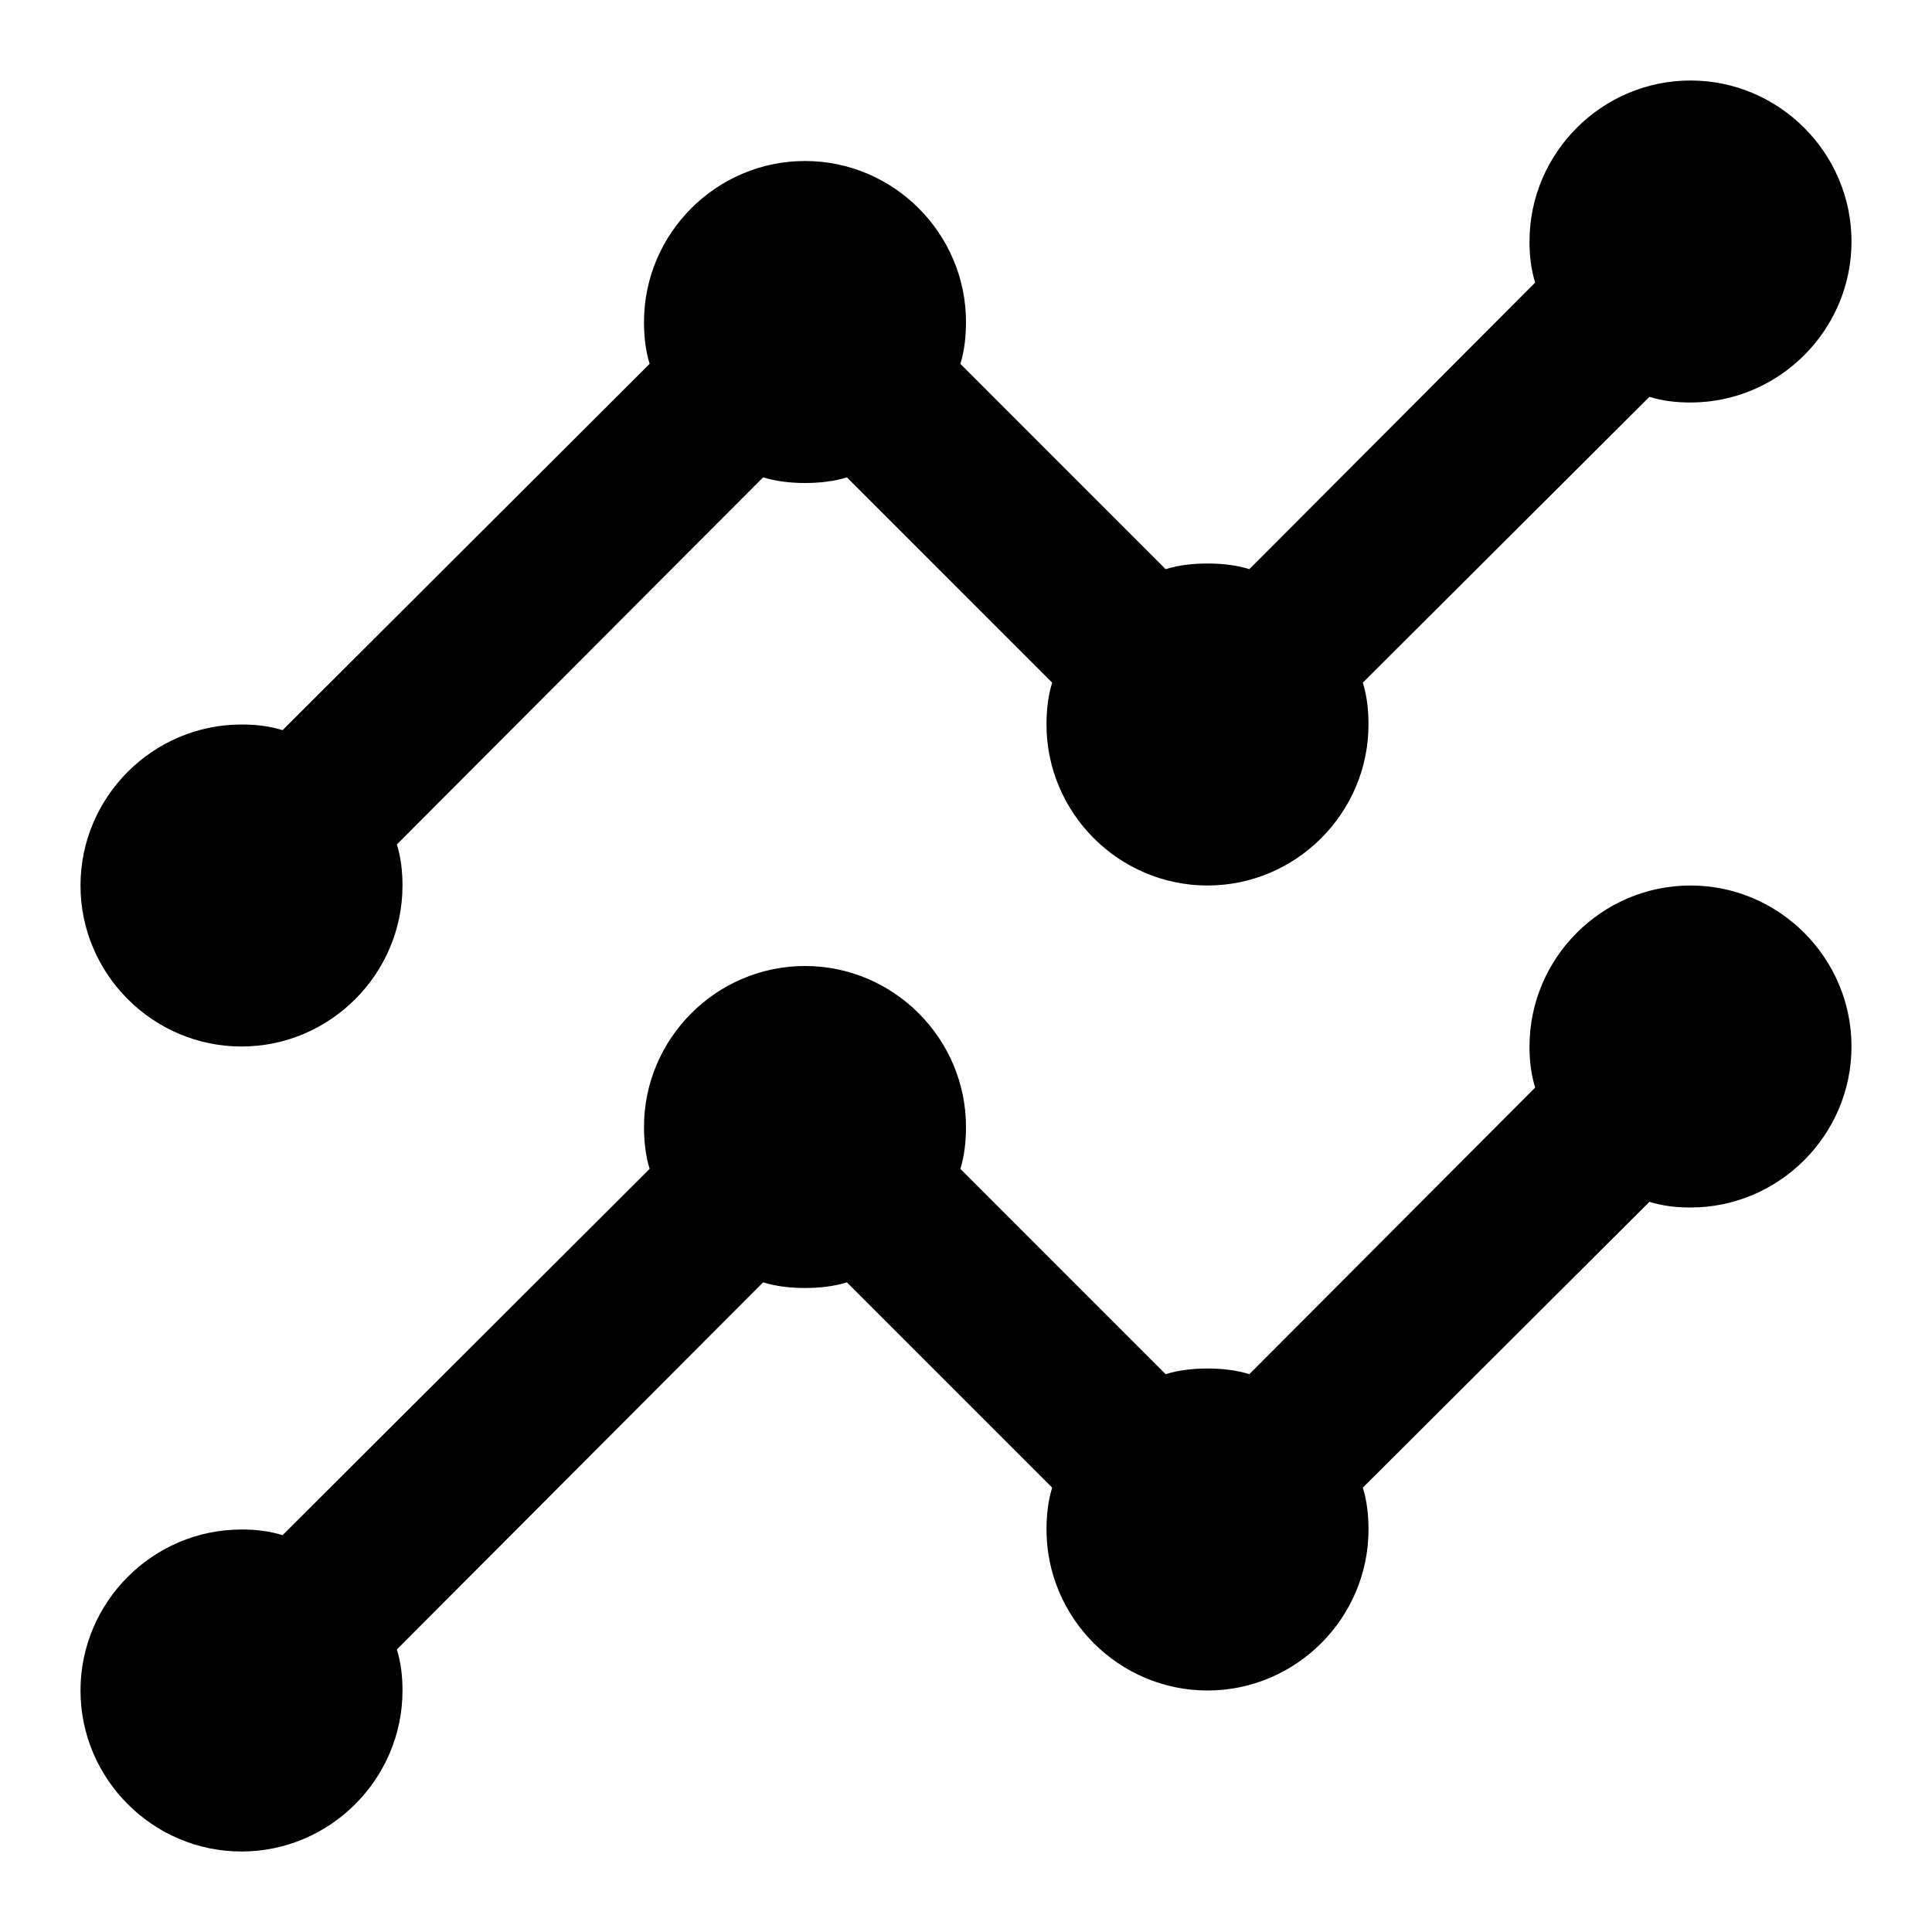
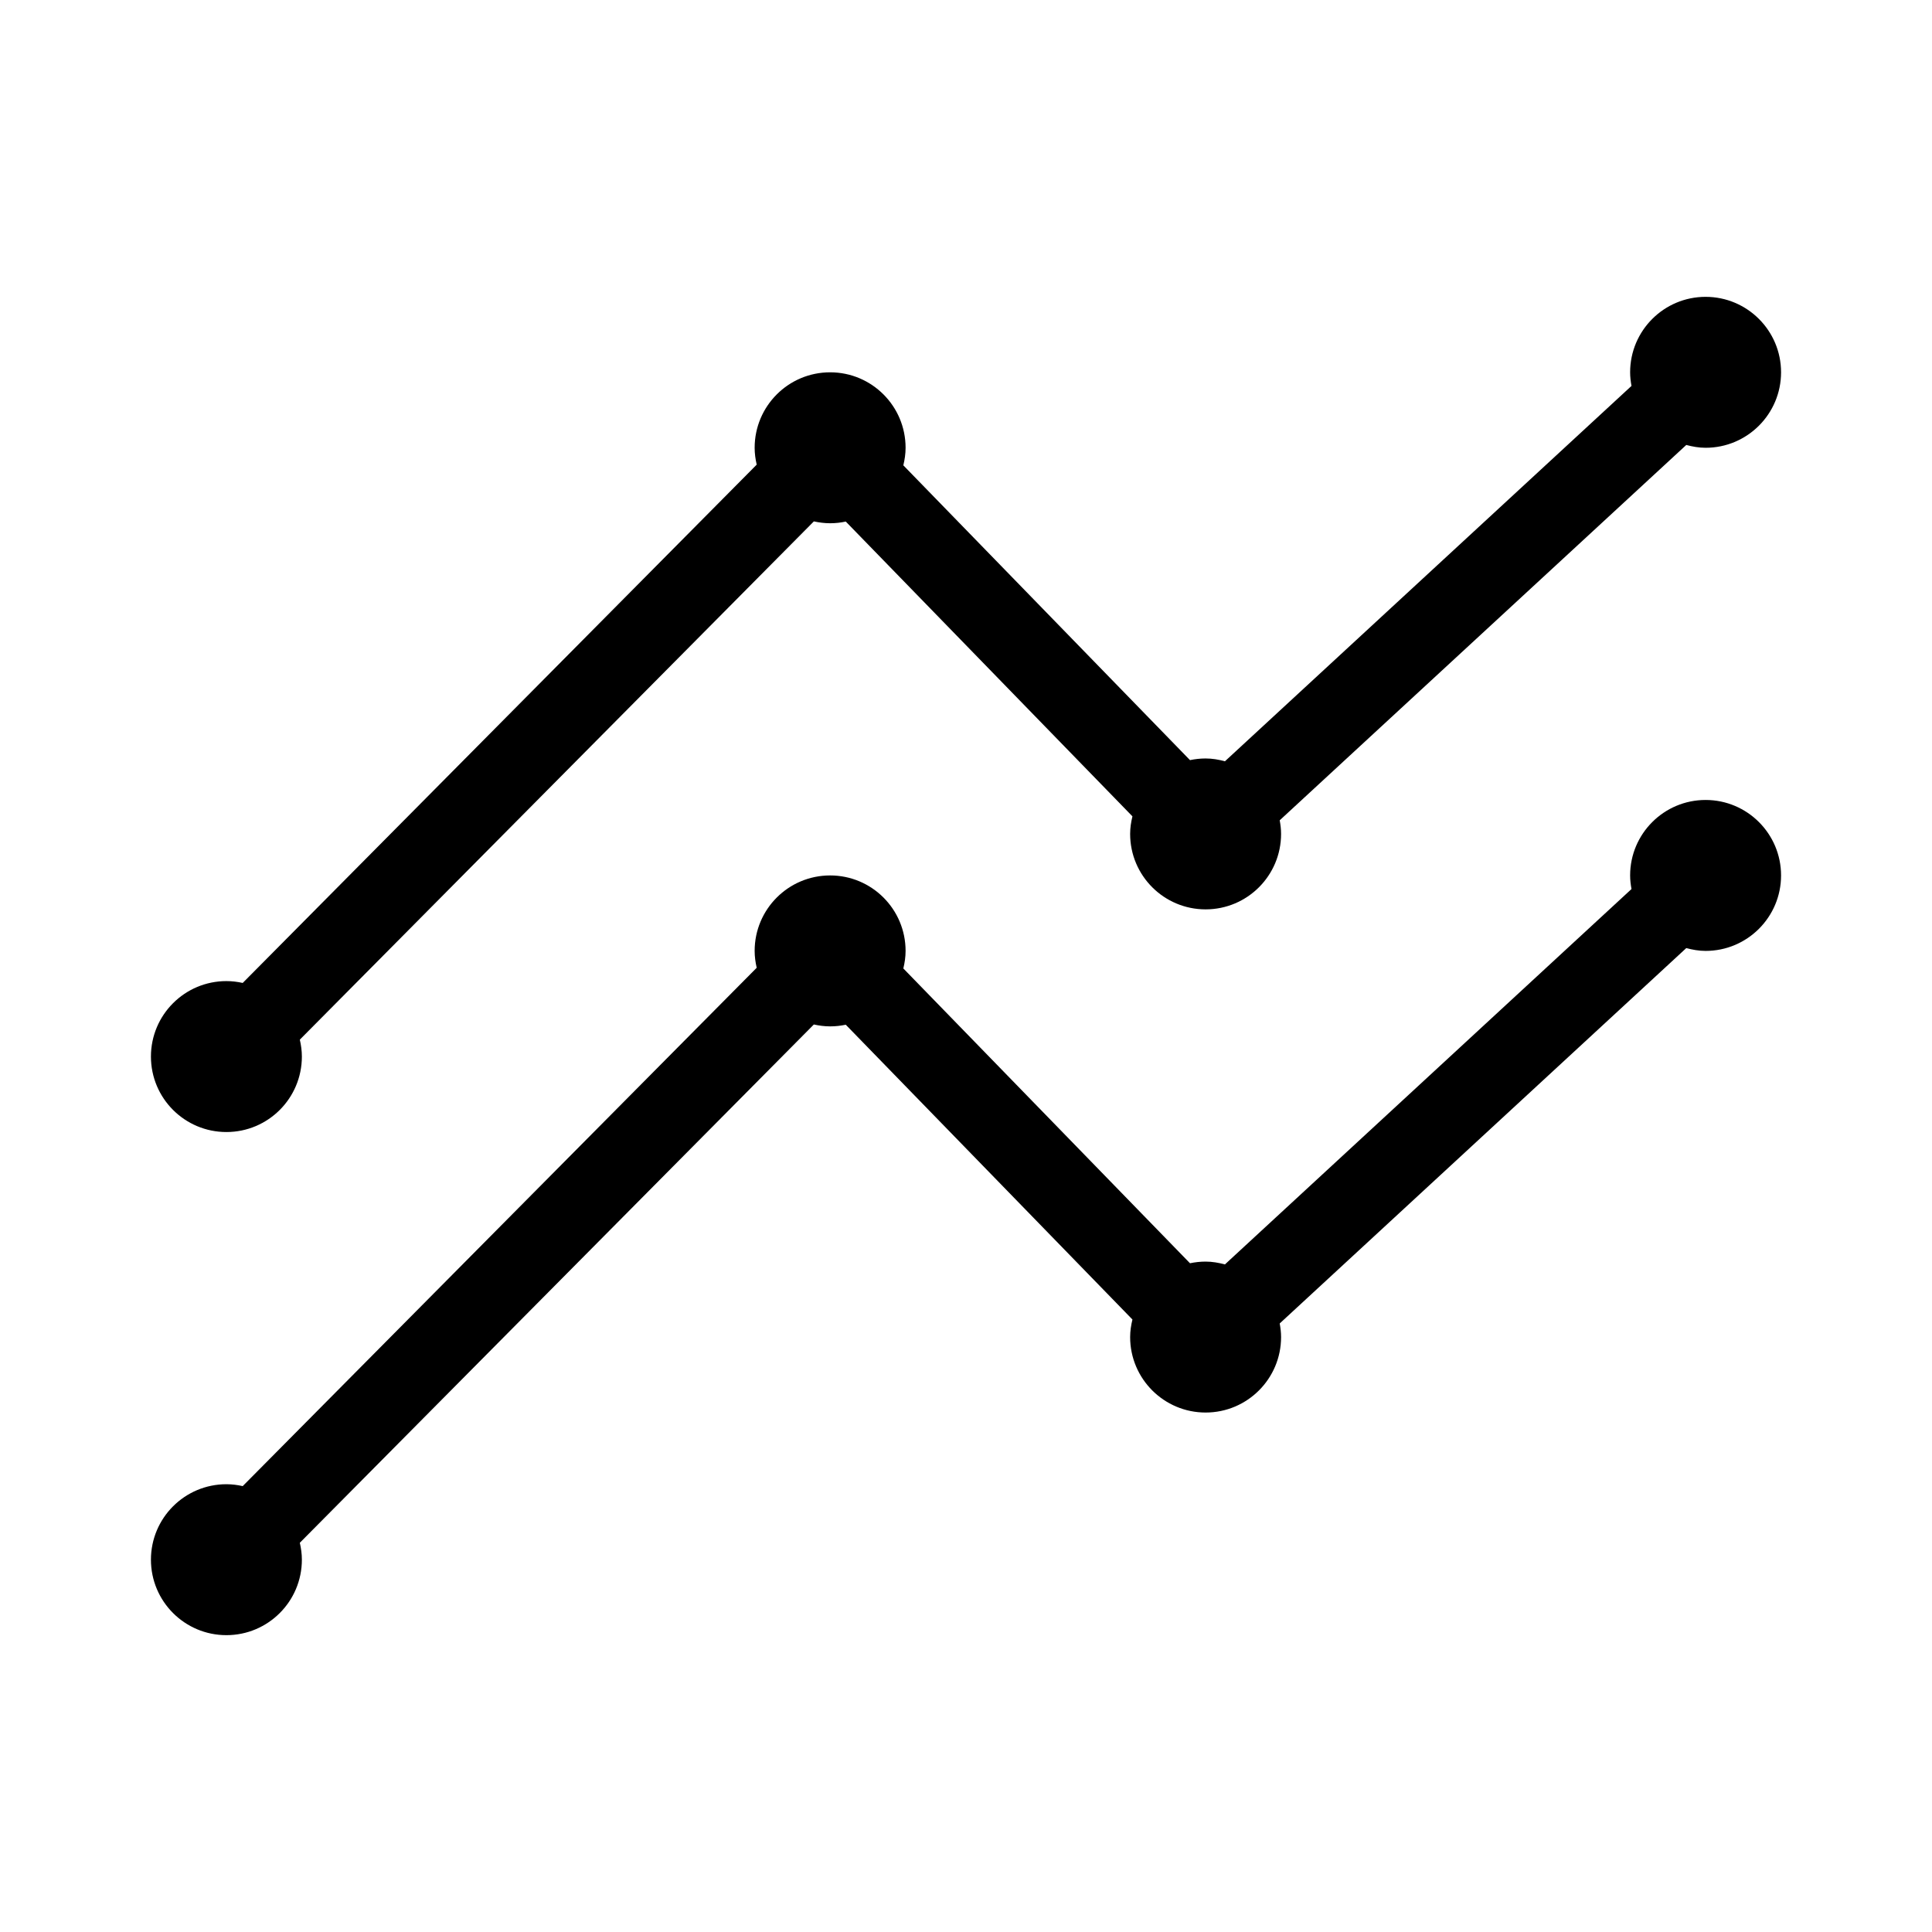
- <svg xmlns="http://www.w3.org/2000/svg" version="1.1" id="Ebene_1" x="0px" y="0px" width="48px" height="48px" viewBox="0 0 48 48" enable-background="new 0 0 48 48" xml:space="preserve">
-   <g>
-     <path d="M46,26c0,2.2-1.8,4-4,4c-0.359,0-0.7-0.04-1.02-0.141l-7.121,7.101C33.96,37.279,34,37.641,34,38c0,2.2-1.8,4-4,4   s-4-1.8-4-4c0-0.359,0.04-0.721,0.141-1.04l-5.101-5.101C20.72,31.96,20.36,32,20,32s-0.72-0.04-1.04-0.141l-9.1,9.121   C9.96,41.3,10,41.641,10,42c0,2.2-1.8,4-4,4s-4-1.8-4-4s1.8-4,4-4c0.36,0,0.7,0.04,1.02,0.141l9.12-9.101   C16.04,28.721,16,28.359,16,28c0-2.2,1.8-4,4-4s4,1.8,4,4c0,0.359-0.04,0.721-0.14,1.04l5.1,5.101C29.279,34.04,29.641,34,30,34   s0.721,0.04,1.04,0.141l7.101-7.121C38.04,26.7,38,26.359,38,26c0-2.2,1.8-4,4-4S46,23.8,46,26z" />
-     <path d="M46,6c0,2.2-1.8,4-4,4c-0.359,0-0.7-0.04-1.02-0.141l-7.121,7.101C33.96,17.279,34,17.641,34,18c0,2.2-1.8,4-4,4   s-4-1.8-4-4c0-0.359,0.04-0.721,0.141-1.04l-5.101-5.101C20.72,11.96,20.36,12,20,12s-0.72-0.04-1.04-0.141l-9.1,9.121   C9.96,21.3,10,21.641,10,22c0,2.2-1.8,4-4,4s-4-1.8-4-4s1.8-4,4-4c0.36,0,0.7,0.04,1.02,0.141l9.12-9.101   C16.04,8.721,16,8.359,16,8c0-2.2,1.8-4,4-4s4,1.8,4,4c0,0.359-0.04,0.721-0.14,1.04l5.1,5.101C29.279,14.04,29.641,14,30,14   s0.721,0.04,1.04,0.141l7.101-7.121C38.04,6.7,38,6.359,38,6c0-2.2,1.8-4,4-4S46,3.8,46,6z" />
+ <svg xmlns="http://www.w3.org/2000/svg" version="1.1" x="0px" y="0px" width="48px" height="48px" viewBox="0 0 48 48" enable-background="new 0 0 48 48" xml:space="preserve">
+   <g id="Ebene_1" display="none">
+     <g display="inline">
+       <path d="M46,26c0,2.2-1.8,4-4,4c-0.359,0-0.7-0.04-1.02-0.141l-7.121,7.101C33.96,37.279,34,37.641,34,38c0,2.2-1.8,4-4,4    s-4-1.8-4-4c0-0.359,0.04-0.721,0.141-1.04l-5.101-5.101C20.72,31.96,20.36,32,20,32s-0.72-0.04-1.04-0.141l-9.1,9.121    C9.96,41.3,10,41.641,10,42c0,2.2-1.8,4-4,4s-4-1.8-4-4s1.8-4,4-4c0.36,0,0.7,0.04,1.02,0.141l9.12-9.101    C16.04,28.721,16,28.359,16,28c0-2.2,1.8-4,4-4s4,1.8,4,4c0,0.359-0.04,0.721-0.14,1.04l5.1,5.101C29.279,34.04,29.641,34,30,34    s0.721,0.04,1.04,0.141l7.101-7.121C38.04,26.7,38,26.359,38,26c0-2.2,1.8-4,4-4S46,23.8,46,26z" />
+       <path d="M46,6c0,2.2-1.8,4-4,4c-0.359,0-0.7-0.04-1.02-0.141l-7.121,7.101C33.96,17.279,34,17.641,34,18c0,2.2-1.8,4-4,4    s-4-1.8-4-4c0-0.359,0.04-0.721,0.141-1.04l-5.101-5.101C20.72,11.96,20.36,12,20,12s-0.72-0.04-1.04-0.141l-9.1,9.121    C9.96,21.3,10,21.641,10,22c0,2.2-1.8,4-4,4s-4-1.8-4-4s1.8-4,4-4c0.36,0,0.7,0.04,1.02,0.141l9.12-9.101    C16.04,8.721,16,8.359,16,8c0-2.2,1.8-4,4-4s4,1.8,4,4c0,0.359-0.04,0.721-0.14,1.04l5.1,5.101C29.279,14.04,29.641,14,30,14    s0.721,0.04,1.04,0.141l7.101-7.121C38.04,6.7,38,6.359,38,6c0-2.2,1.8-4,4-4S46,3.8,46,6z" />
+     </g>
+   </g>
+   <g id="Ebene_2">
+     <g>
+       <path d="M42.375,7.375c-1.035,0-1.875,0.84-1.875,1.875c0,0.116,0.014,0.228,0.034,0.338l-10.101,9.326    c-0.154-0.042-0.313-0.07-0.48-0.07c-0.133,0-0.263,0.015-0.388,0.041l-7.122-7.324c0.034-0.141,0.056-0.285,0.056-0.436    c0-1.035-0.839-1.875-1.875-1.875s-1.875,0.84-1.875,1.875c0,0.145,0.02,0.284,0.051,0.419L6.03,24.421    c-0.131-0.029-0.266-0.046-0.405-0.046c-1.036,0-1.875,0.84-1.875,1.875s0.839,1.875,1.875,1.875S7.5,27.285,7.5,26.25    c0-0.145-0.02-0.284-0.051-0.42L20.22,12.954C20.351,12.982,20.486,13,20.625,13c0.133,0,0.263-0.015,0.388-0.042l7.122,7.324    c-0.034,0.141-0.057,0.285-0.057,0.436c0,1.036,0.84,1.875,1.875,1.875s1.875-0.839,1.875-1.875c0-0.116-0.014-0.228-0.034-0.338    l10.101-9.325c0.154,0.041,0.313,0.07,0.48,0.07c1.035,0,1.875-0.84,1.875-1.875S43.41,7.375,42.375,7.375z" />
+       <path d="M42.375,19.875c-1.035,0-1.875,0.84-1.875,1.875c0,0.116,0.014,0.228,0.034,0.338l-10.101,9.326    c-0.154-0.041-0.313-0.07-0.48-0.07c-0.133,0-0.263,0.015-0.388,0.041l-7.122-7.324c0.034-0.141,0.056-0.285,0.056-0.436    c0-1.035-0.839-1.875-1.875-1.875s-1.875,0.84-1.875,1.875c0,0.145,0.02,0.284,0.051,0.419L6.03,36.922    c-0.131-0.029-0.266-0.047-0.405-0.047c-1.036,0-1.875,0.84-1.875,1.875s0.839,1.875,1.875,1.875S7.5,39.785,7.5,38.75    c0-0.145-0.02-0.284-0.051-0.42L20.22,25.453c0.13,0.029,0.266,0.047,0.405,0.047c0.133,0,0.263-0.015,0.388-0.041l7.122,7.324    c-0.034,0.141-0.057,0.285-0.057,0.436c0,1.035,0.84,1.875,1.875,1.875s1.875-0.84,1.875-1.875c0-0.115-0.014-0.229-0.034-0.338    l10.101-9.326c0.154,0.041,0.313,0.07,0.48,0.07c1.035,0,1.875-0.84,1.875-1.875S43.41,19.875,42.375,19.875z" />
+     </g>
  </g>
</svg>
